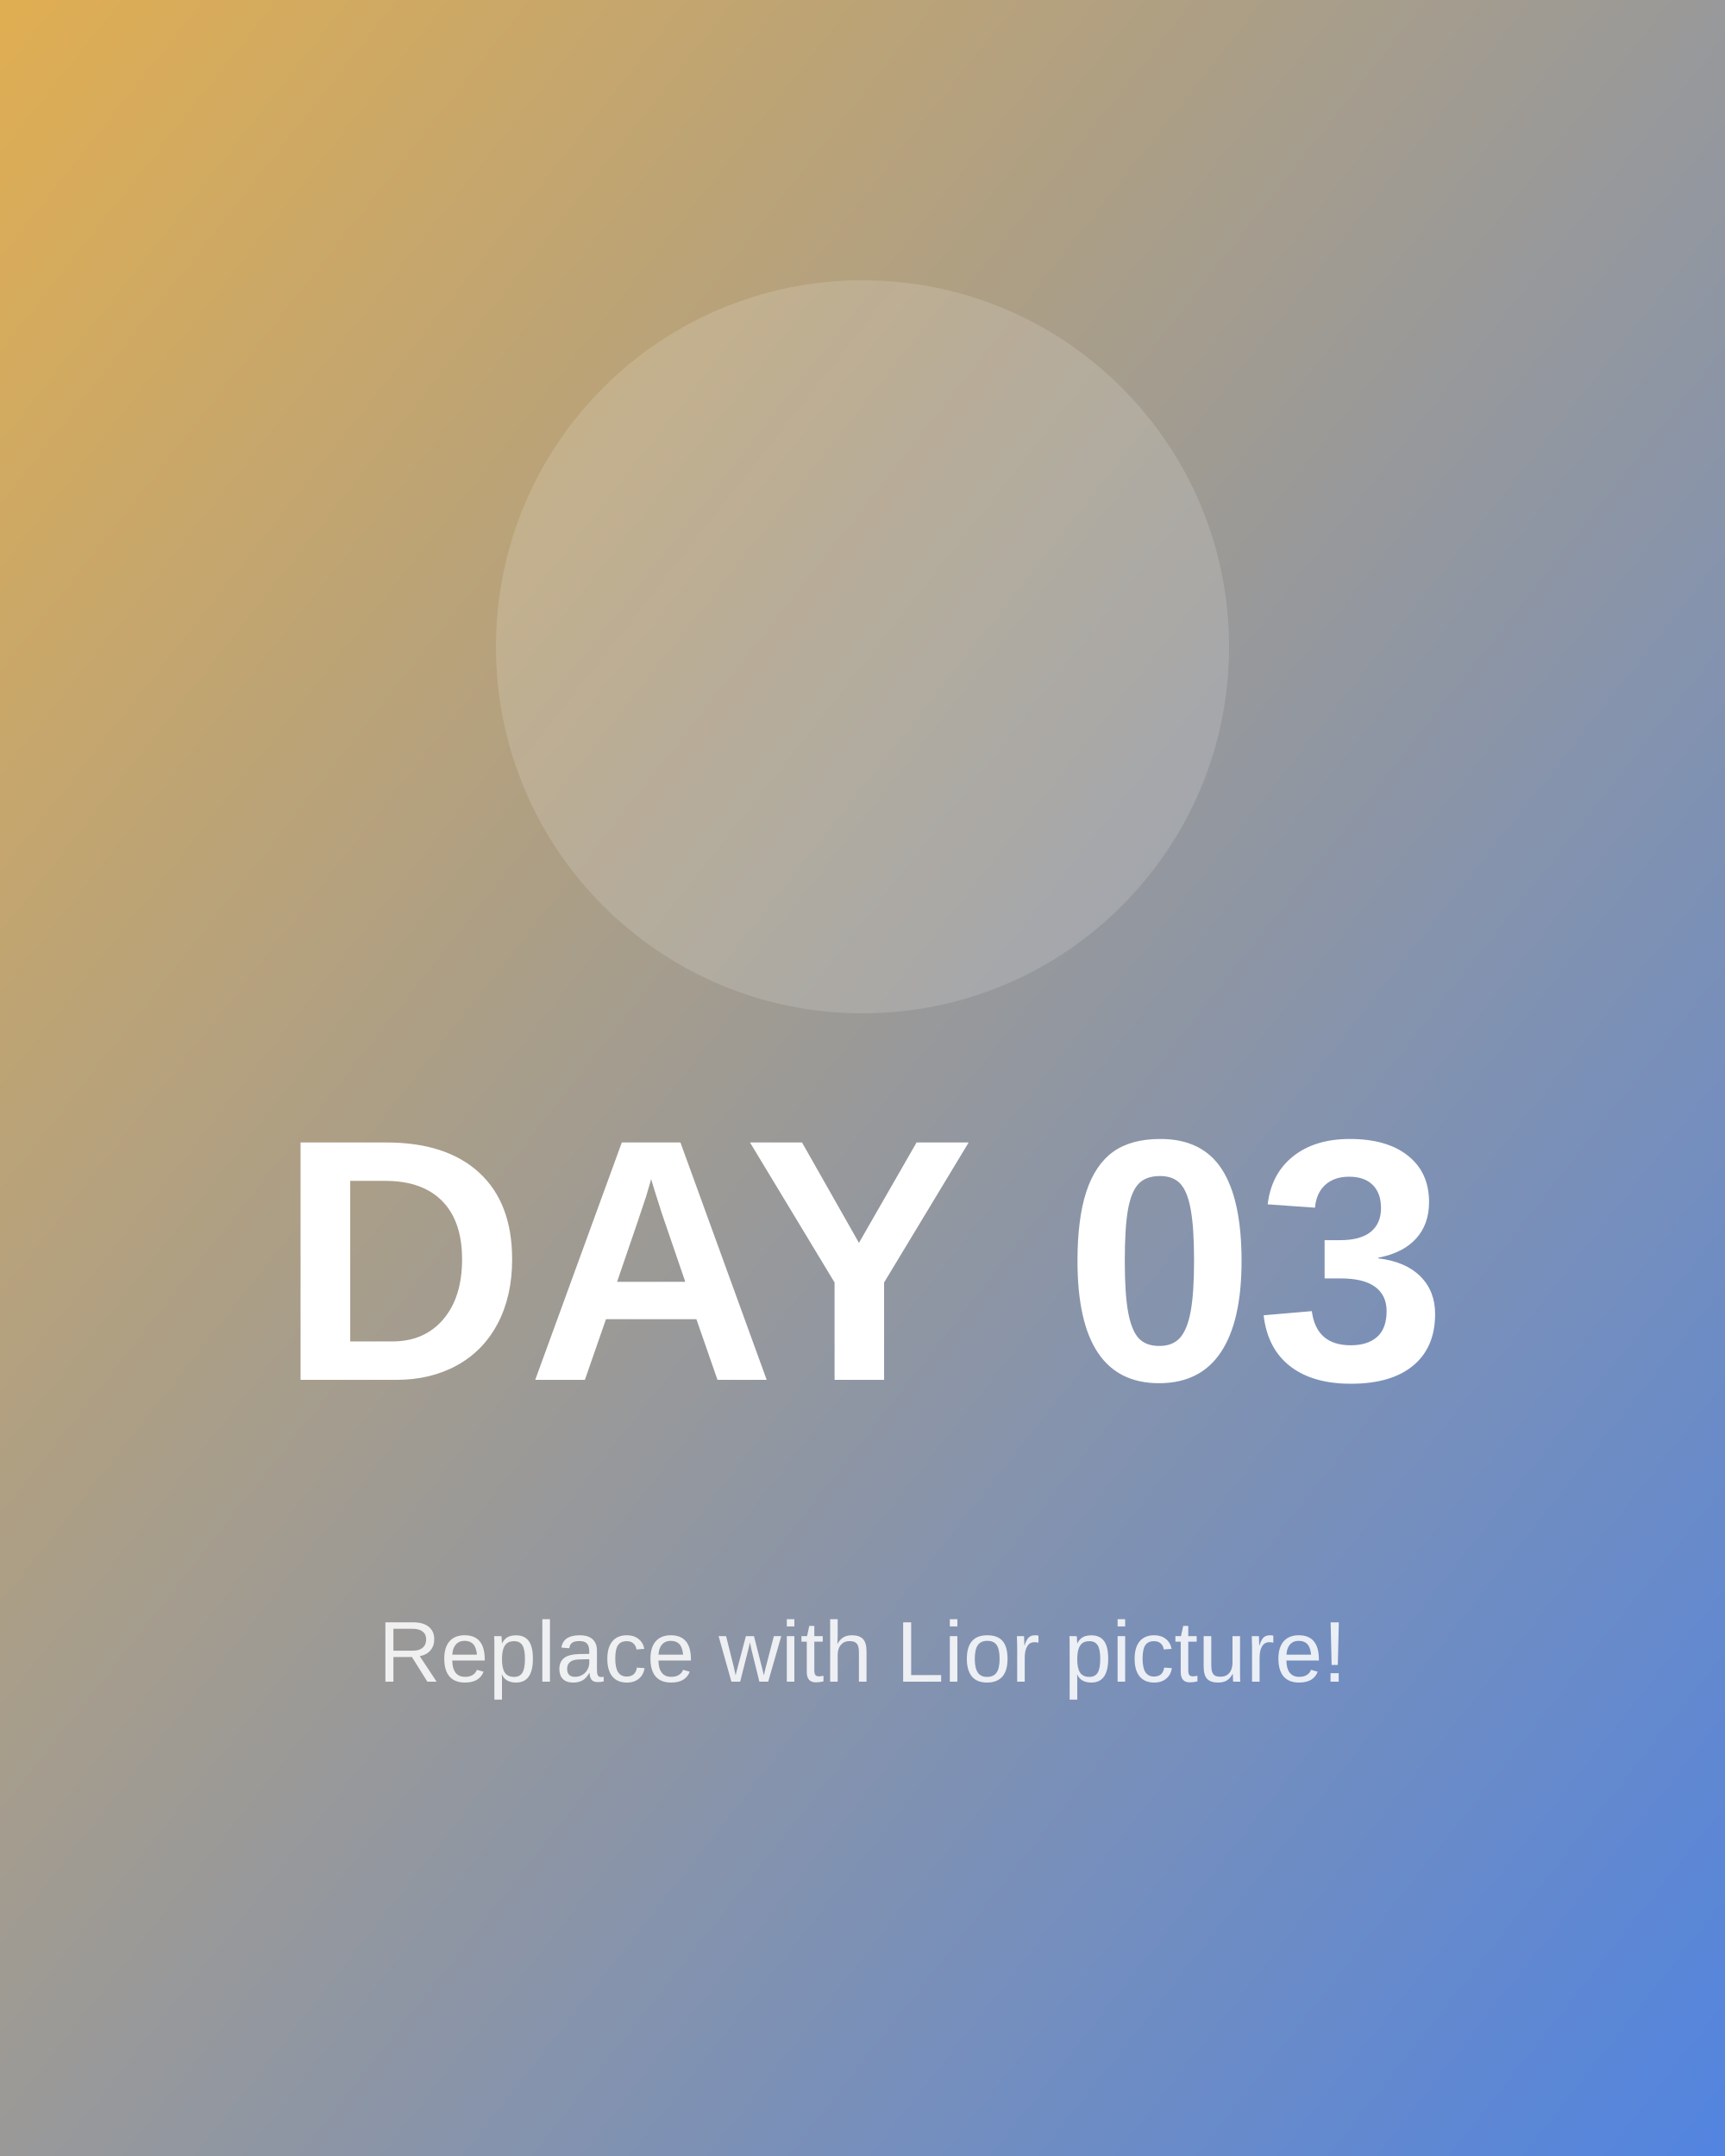
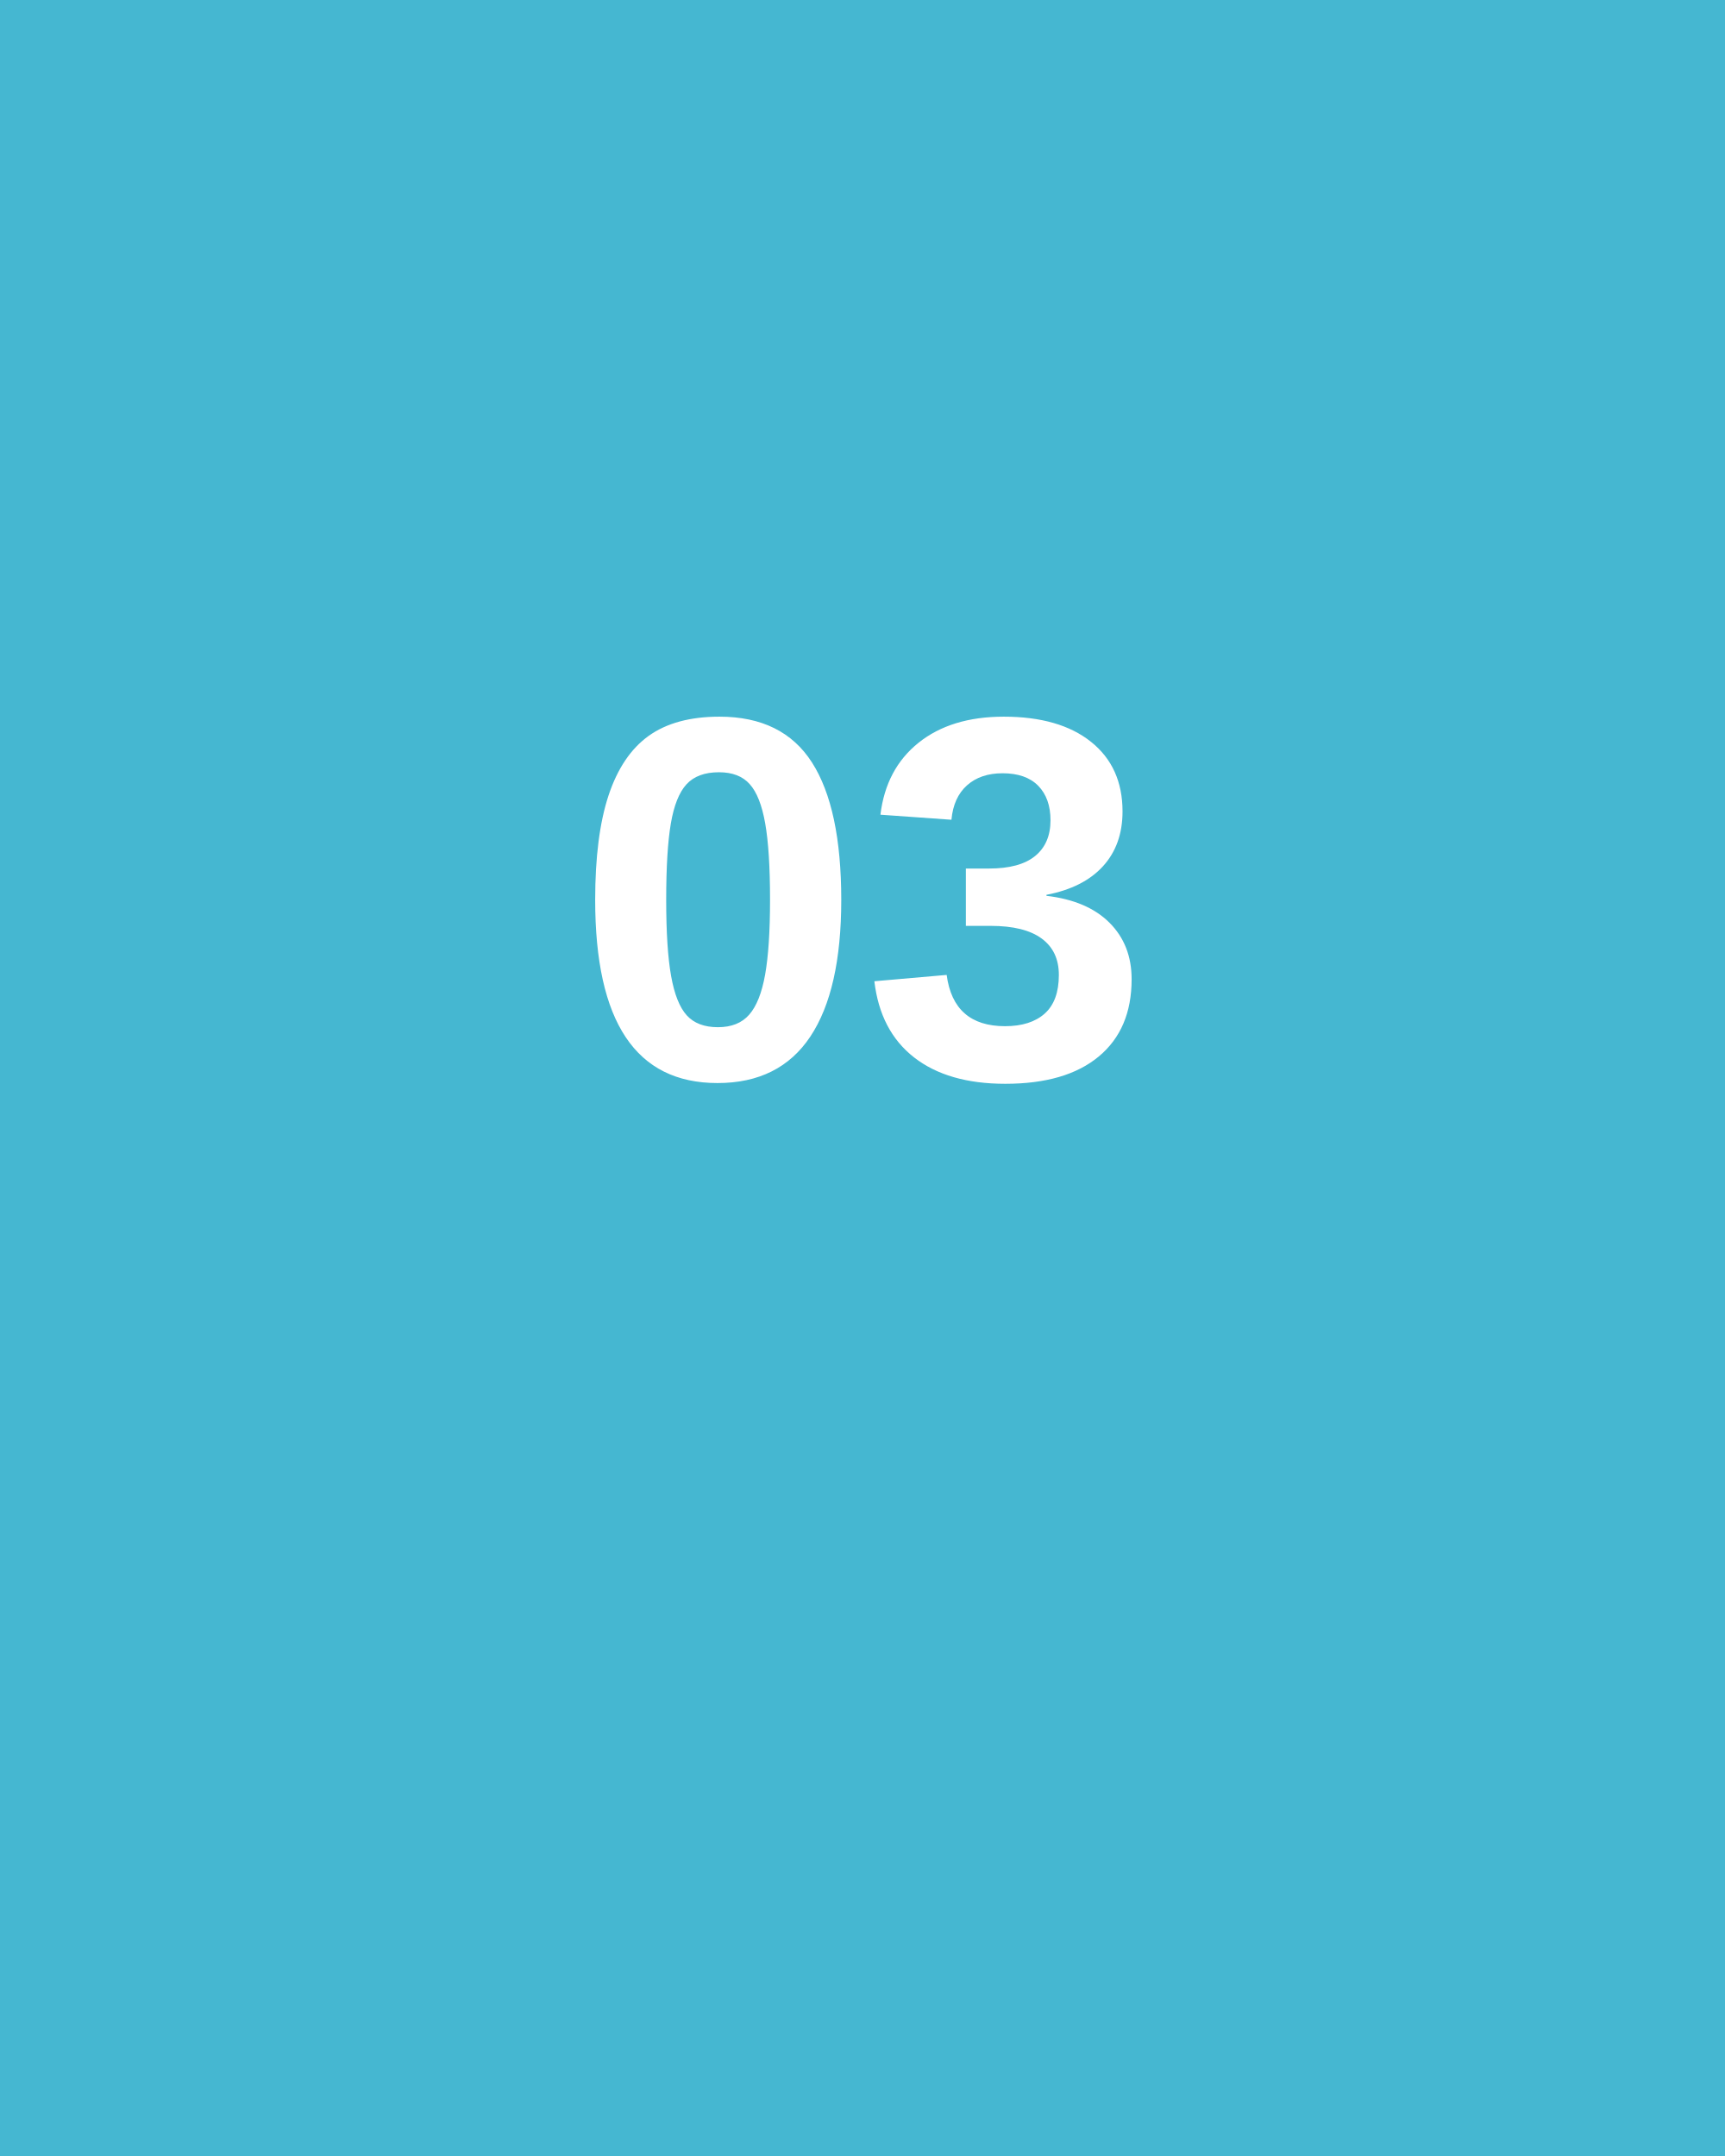
- <svg xmlns="http://www.w3.org/2000/svg" width="400" height="500">
-   <defs>
-     <linearGradient id="grad3" x1="0%" y1="0%" x2="100%" y2="100%">
-       <stop offset="0%" style="stop-color:hsl(39, 70%, 60%);stop-opacity:1" />
-       <stop offset="100%" style="stop-color:hsl(219, 70%, 60%);stop-opacity:1" />
-     </linearGradient>
-   </defs>
-   <rect width="400" height="500" fill="url(#grad3)" />
-   <circle cx="200" cy="150" r="85" fill="rgba(255,255,255,0.15)" />
-   <text x="200" y="320" font-size="80" font-weight="bold" fill="white" text-anchor="middle" font-family="Arial">DAY 03</text>
-   <text x="200" y="390" font-size="20" fill="rgba(255,255,255,0.85)" text-anchor="middle" font-family="Arial">Replace with Lior picture!</text>
+ <svg xmlns="http://www.w3.org/2000/svg" viewBox="0 0 400 500">
+   <rect width="400" height="500" fill="#45B7D1" />
+   <text x="200" y="250" font-size="120" font-weight="bold" text-anchor="middle" fill="white" font-family="Arial">03</text>
</svg>
